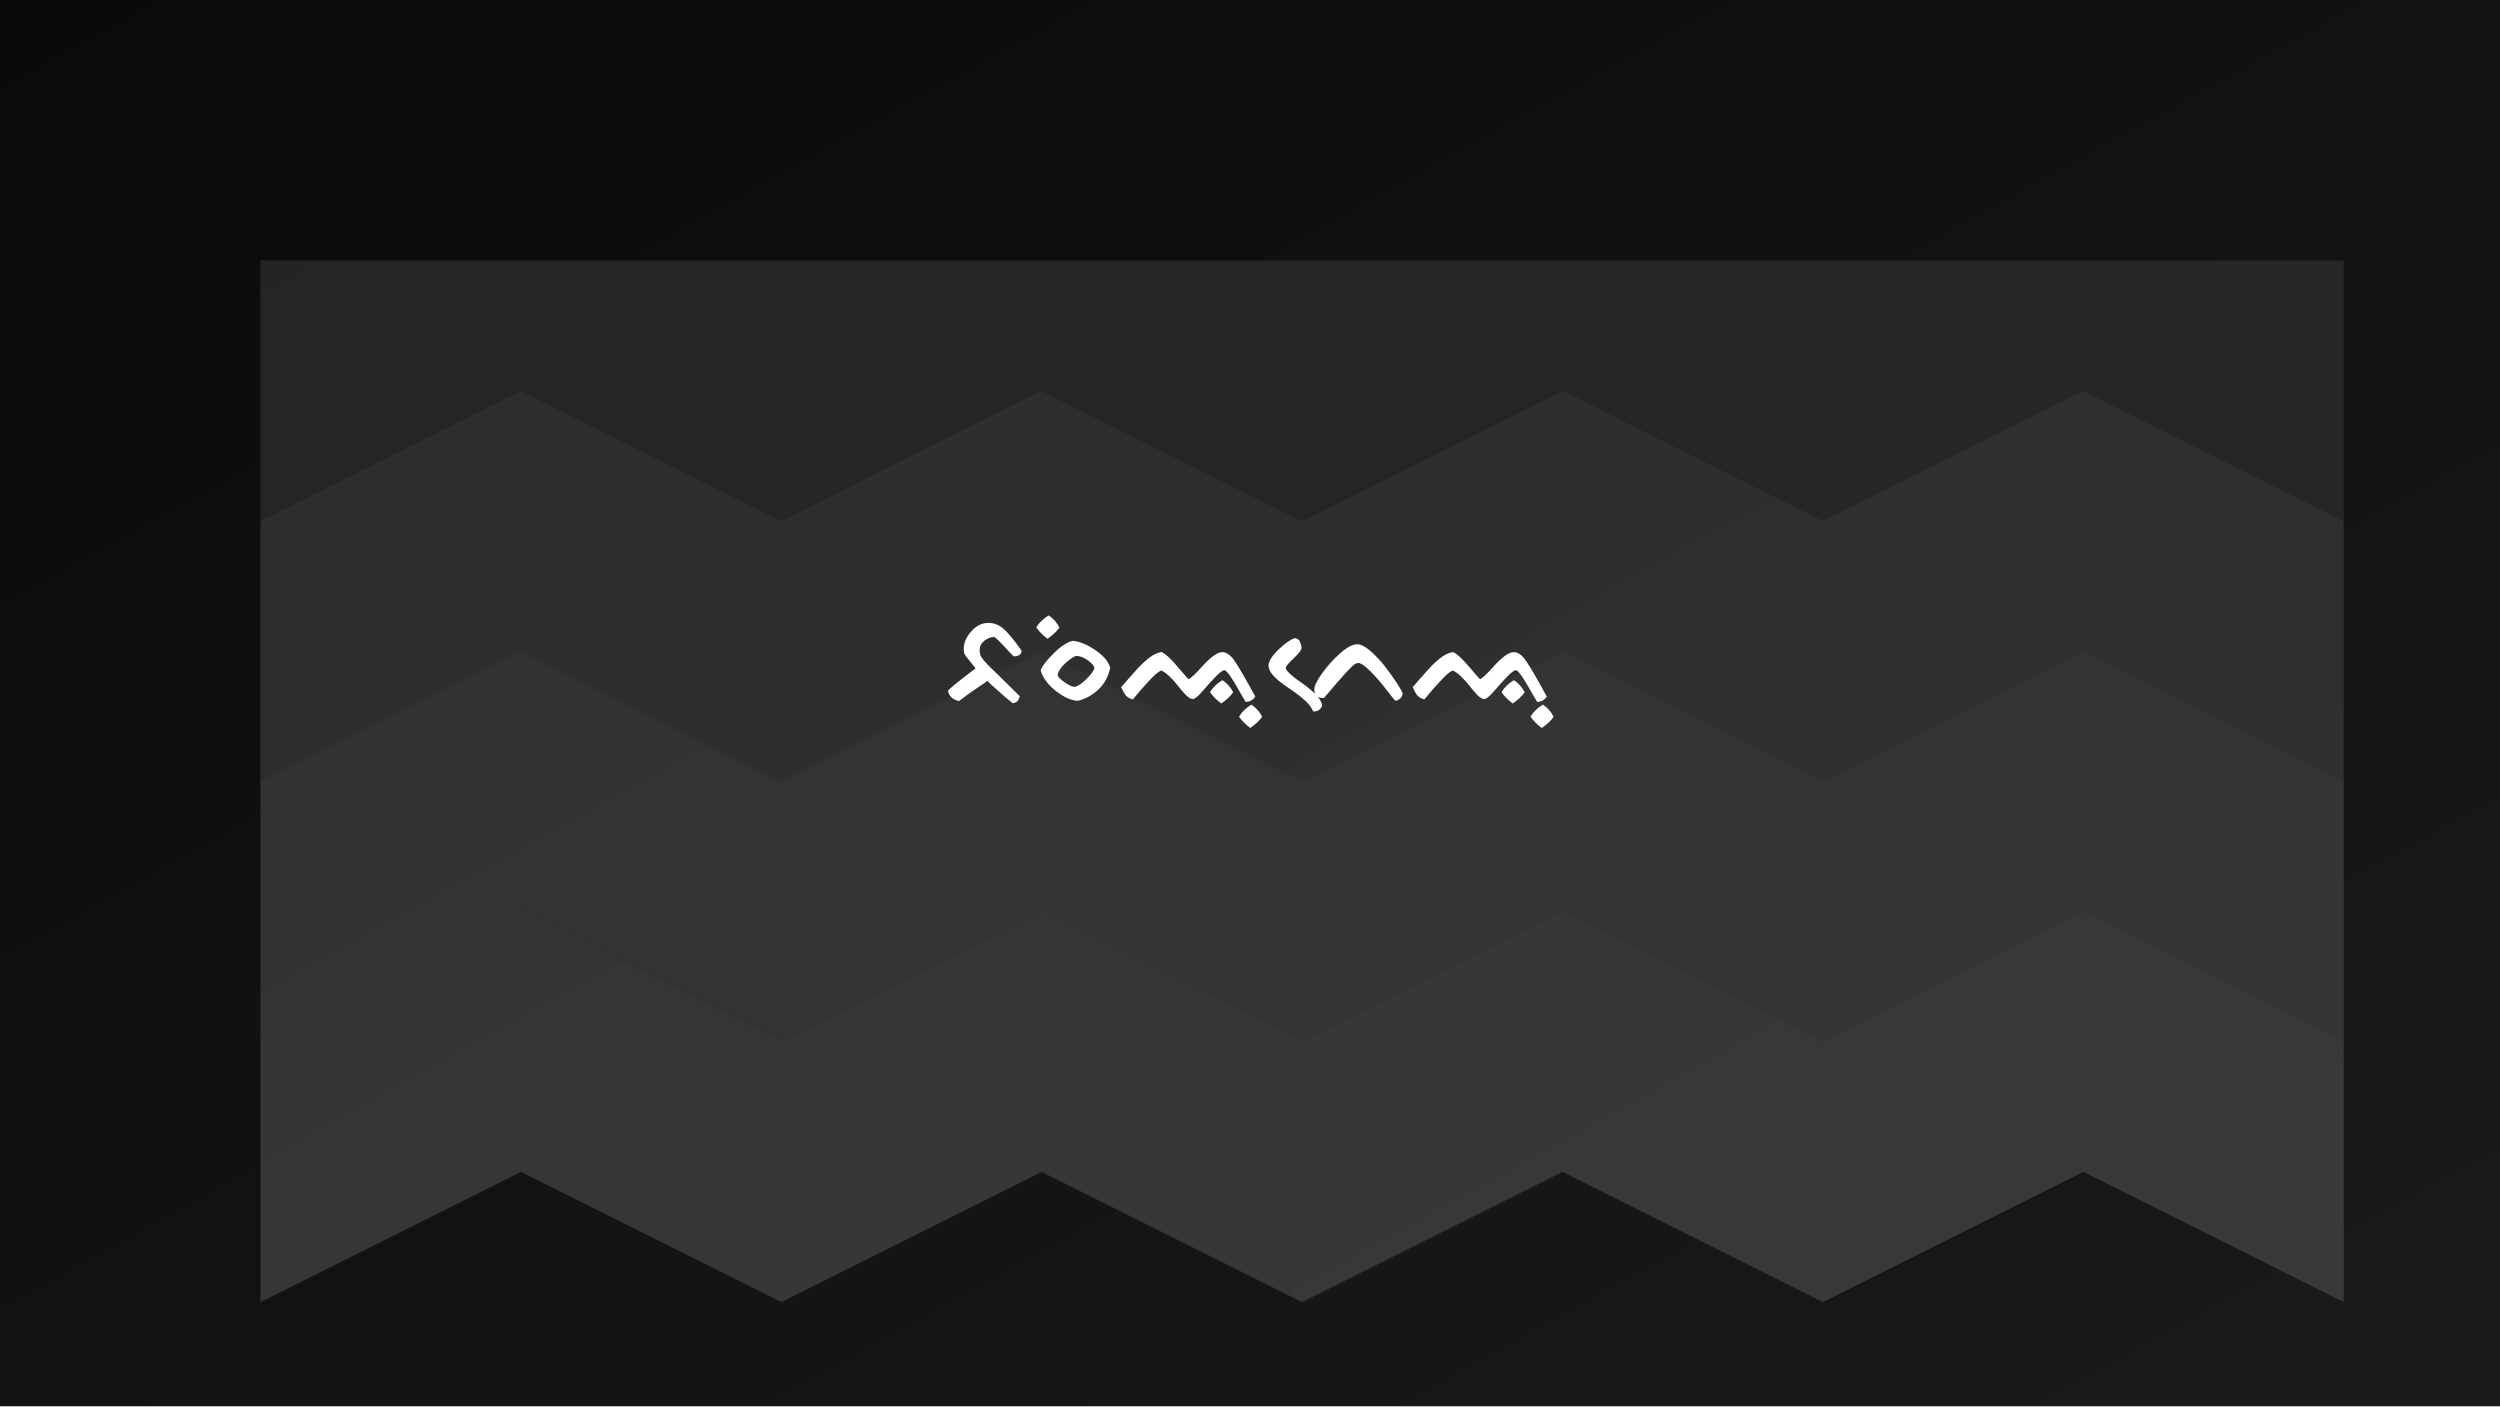
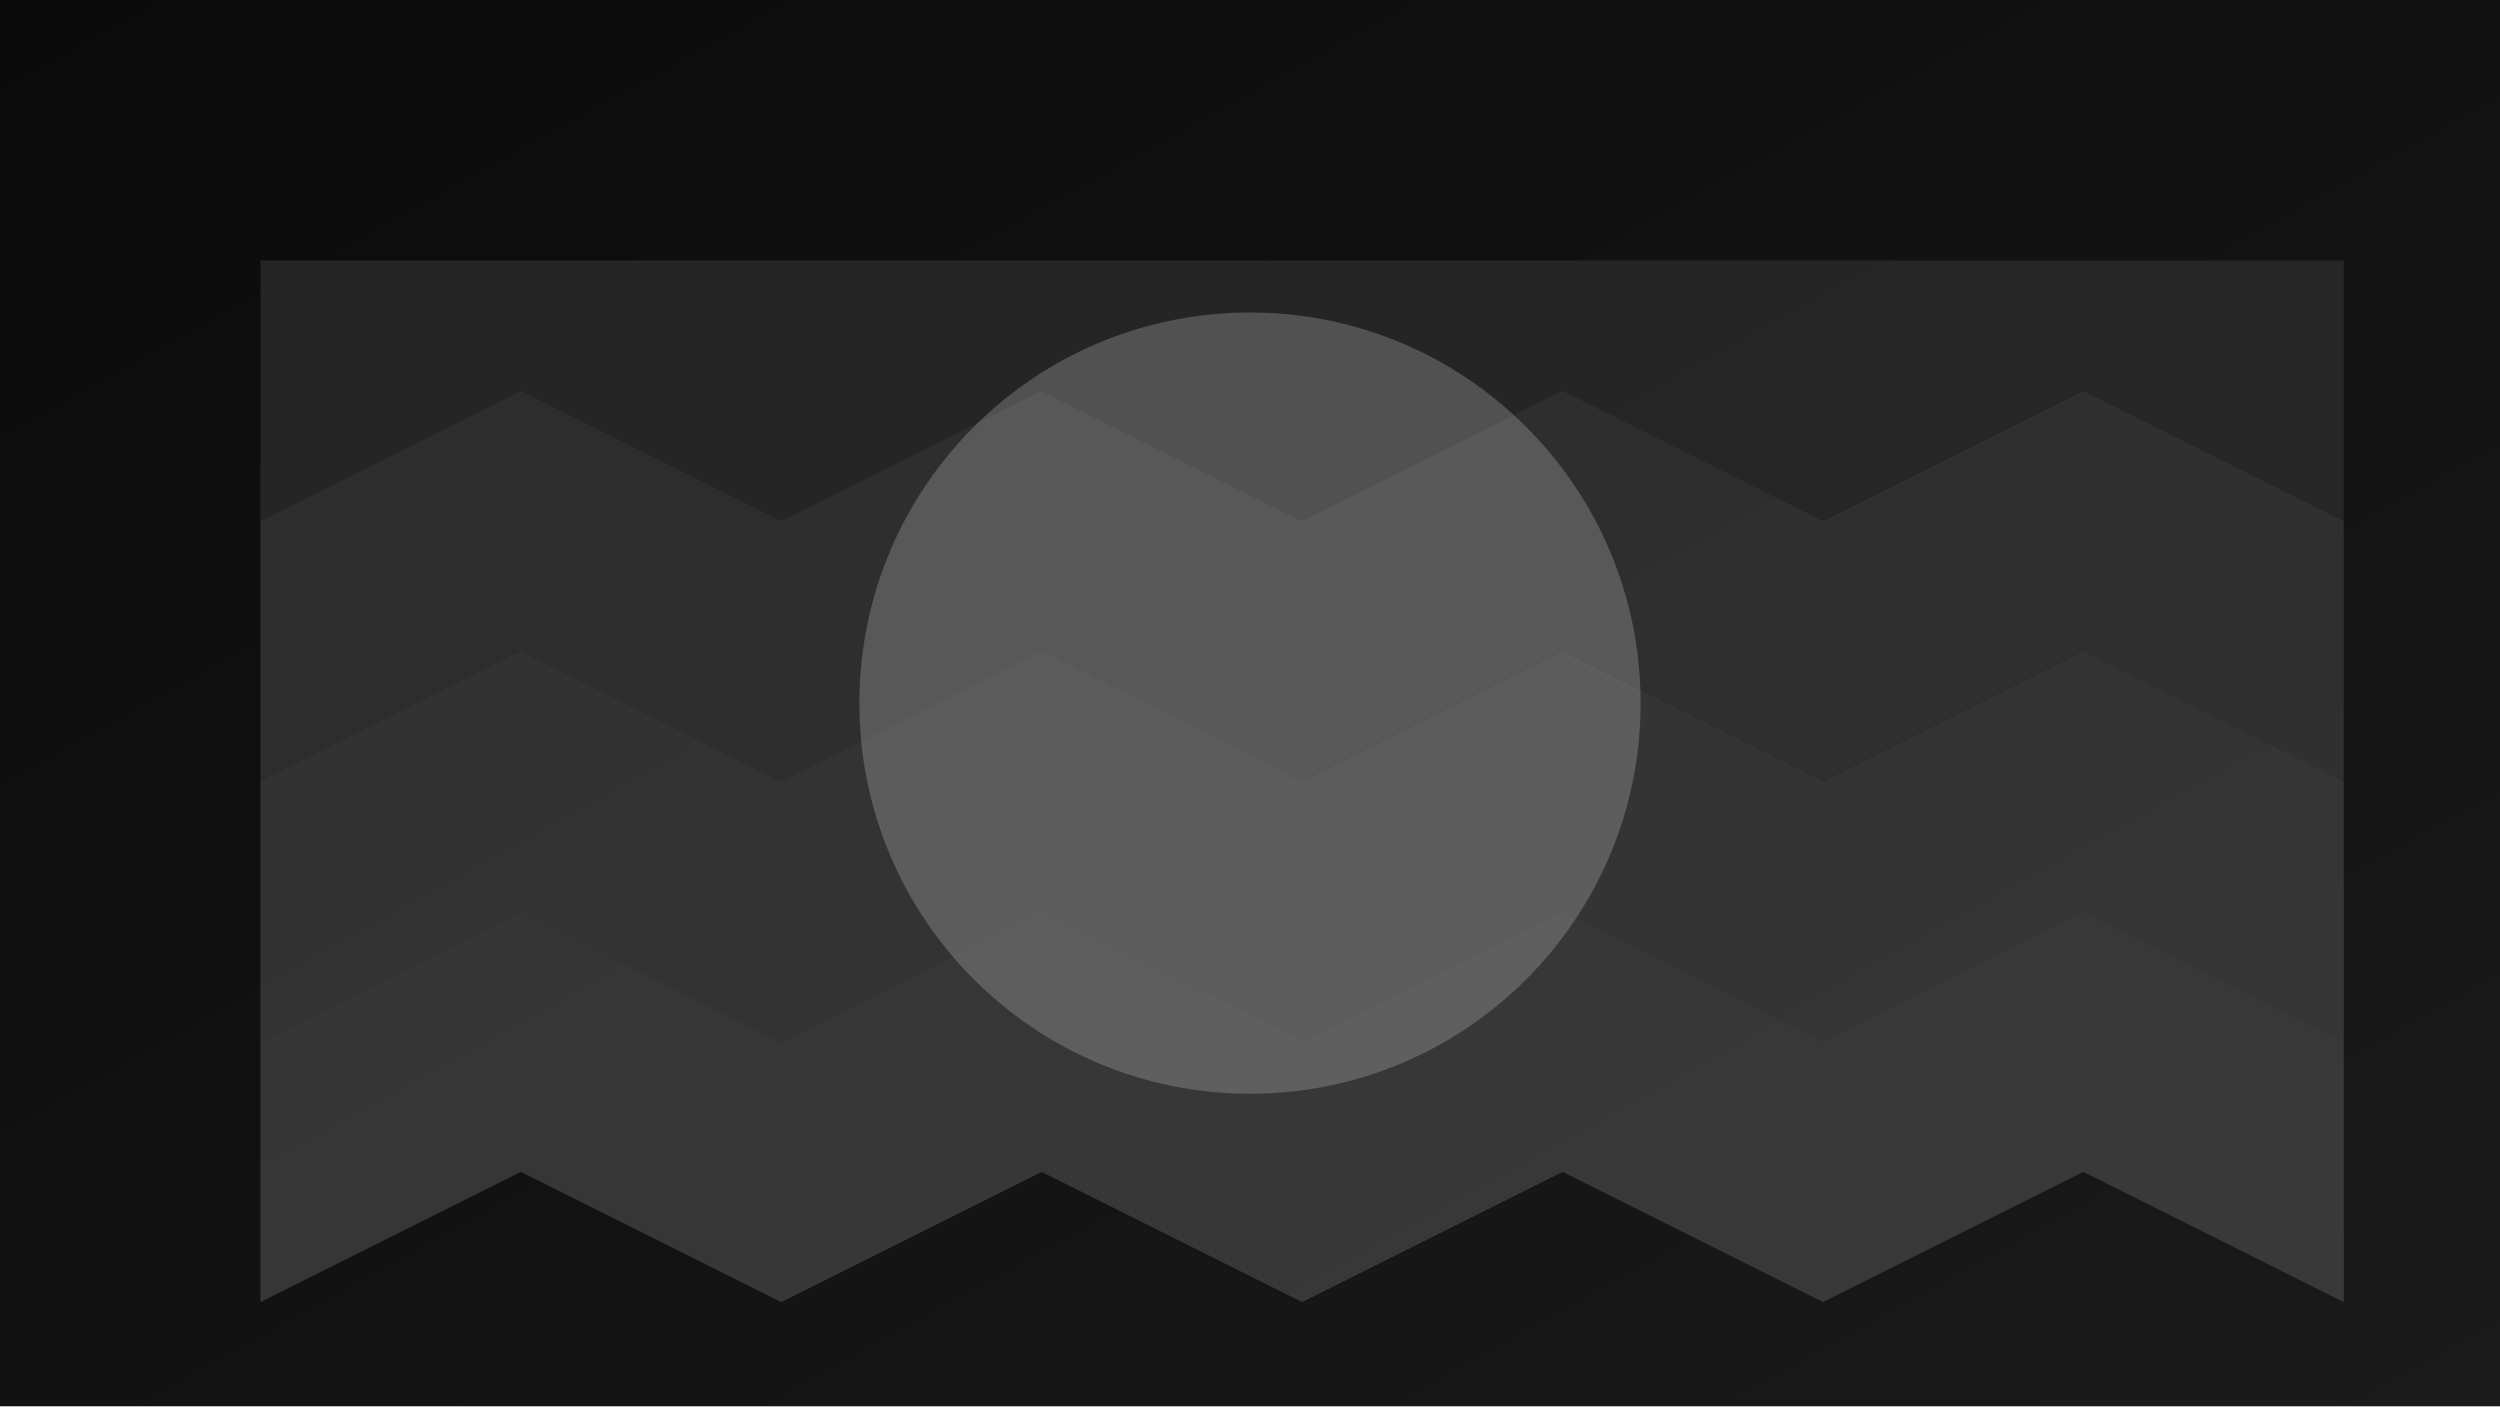
<svg xmlns="http://www.w3.org/2000/svg" id="visual" viewBox="0 0 960 540" width="960" height="540" version="1.1">
  <defs>
    <linearGradient id="gradient" x1="0%" y1="0%" x2="100%" y2="100%">
      <stop offset="0%" style="stop-color:#0a0a0a;stop-opacity:1" />
      <stop offset="100%" style="stop-color:#1a1a1a;stop-opacity:1" />
    </linearGradient>
  </defs>
  <rect width="960" height="540" fill="url(#gradient)" />
  <path d="M100 200L200 150L300 200L400 150L500 200L600 150L700 200L800 150L900 200L900 100L800 100L700 100L600 100L500 100L400 100L300 100L200 100L100 100Z" fill="#2a2a2a" opacity="0.8" />
  <path d="M100 300L200 250L300 300L400 250L500 300L600 250L700 300L800 250L900 300L900 200L800 150L700 200L600 150L500 200L400 150L300 200L200 150L100 200Z" fill="#3a3a3a" opacity="0.7" />
  <path d="M100 400L200 350L300 400L400 350L500 400L600 350L700 400L800 350L900 400L900 300L800 250L700 300L600 250L500 300L400 250L300 300L200 250L100 300Z" fill="#4a4a4a" opacity="0.6" />
  <path d="M100 500L200 450L300 500L400 450L500 500L600 450L700 500L800 450L900 500L900 400L800 350L700 400L600 350L500 400L400 350L300 400L200 350L100 400Z" fill="#5a5a5a" opacity="0.5" />
-   <text x="50%" y="50%" text-anchor="middle" fill="#ffffff" font-size="48" font-family="Arial, sans-serif" font-weight="bold">
-     ᨅᨔᨗᨕᨘᨈᨙᨕᨘ
-   </text>
+   <circle cx="480" cy="270" r="150" fill="#ffffff" opacity="0.2" />
</svg>
